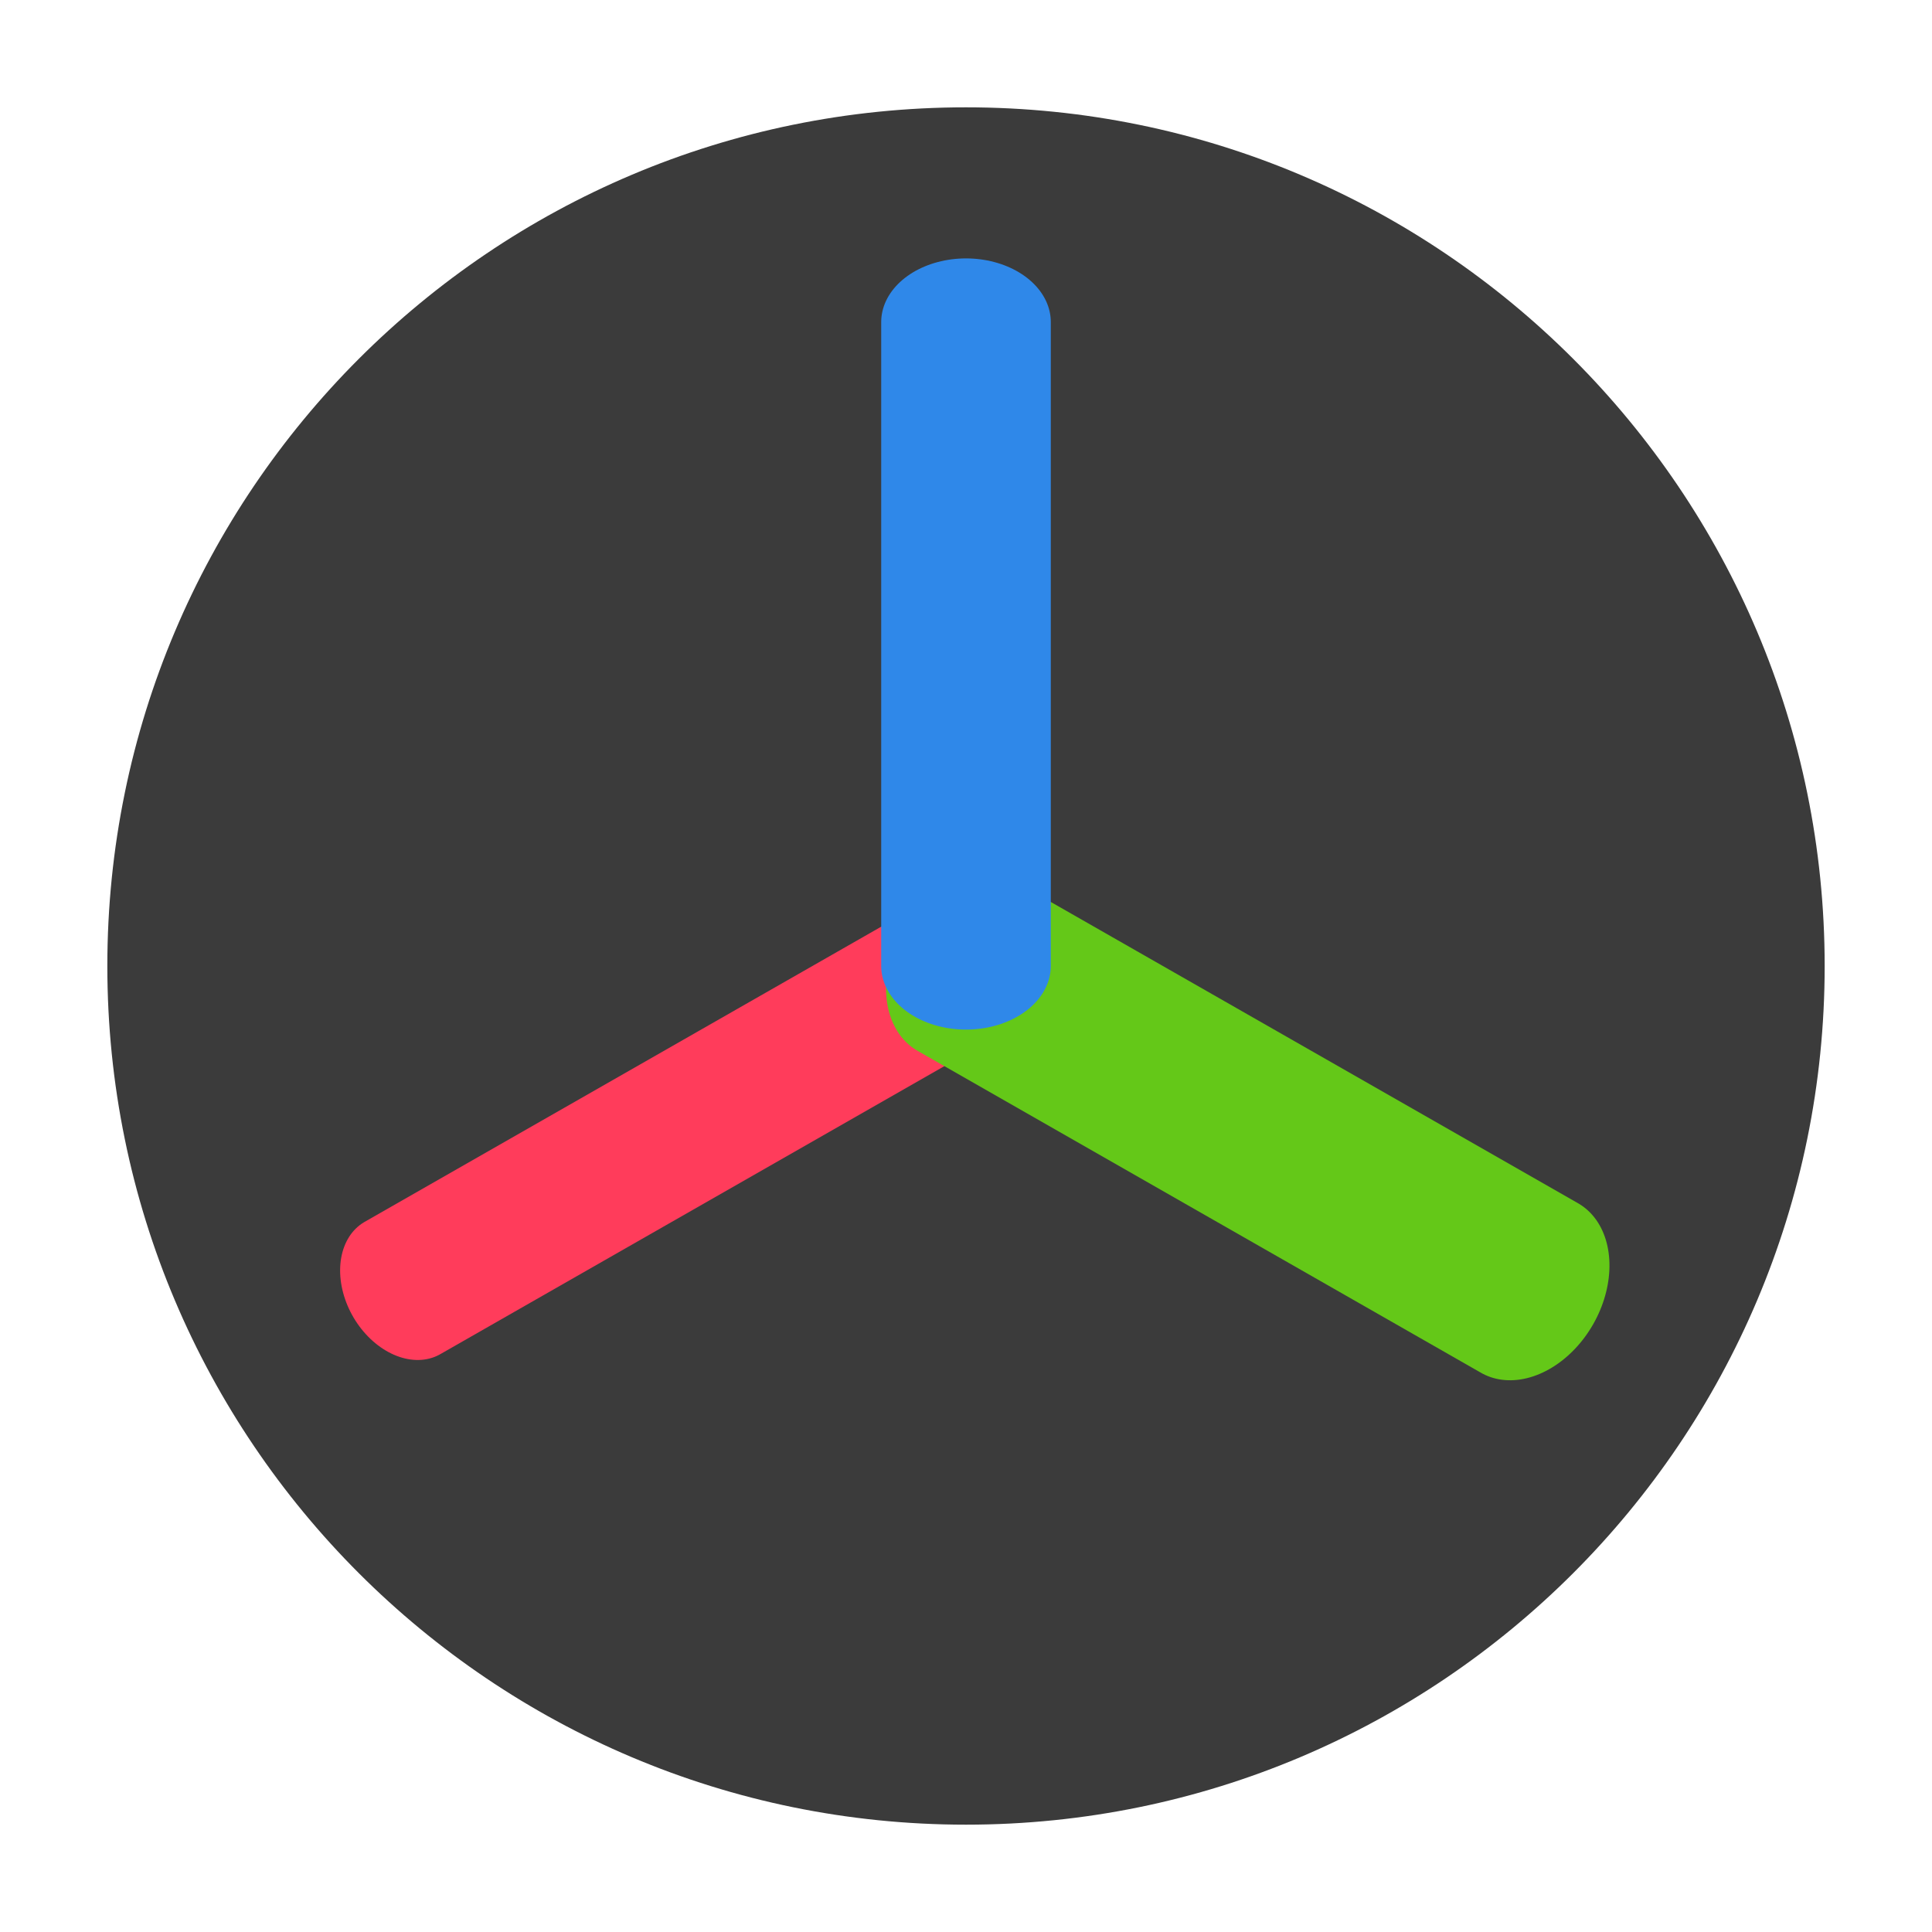
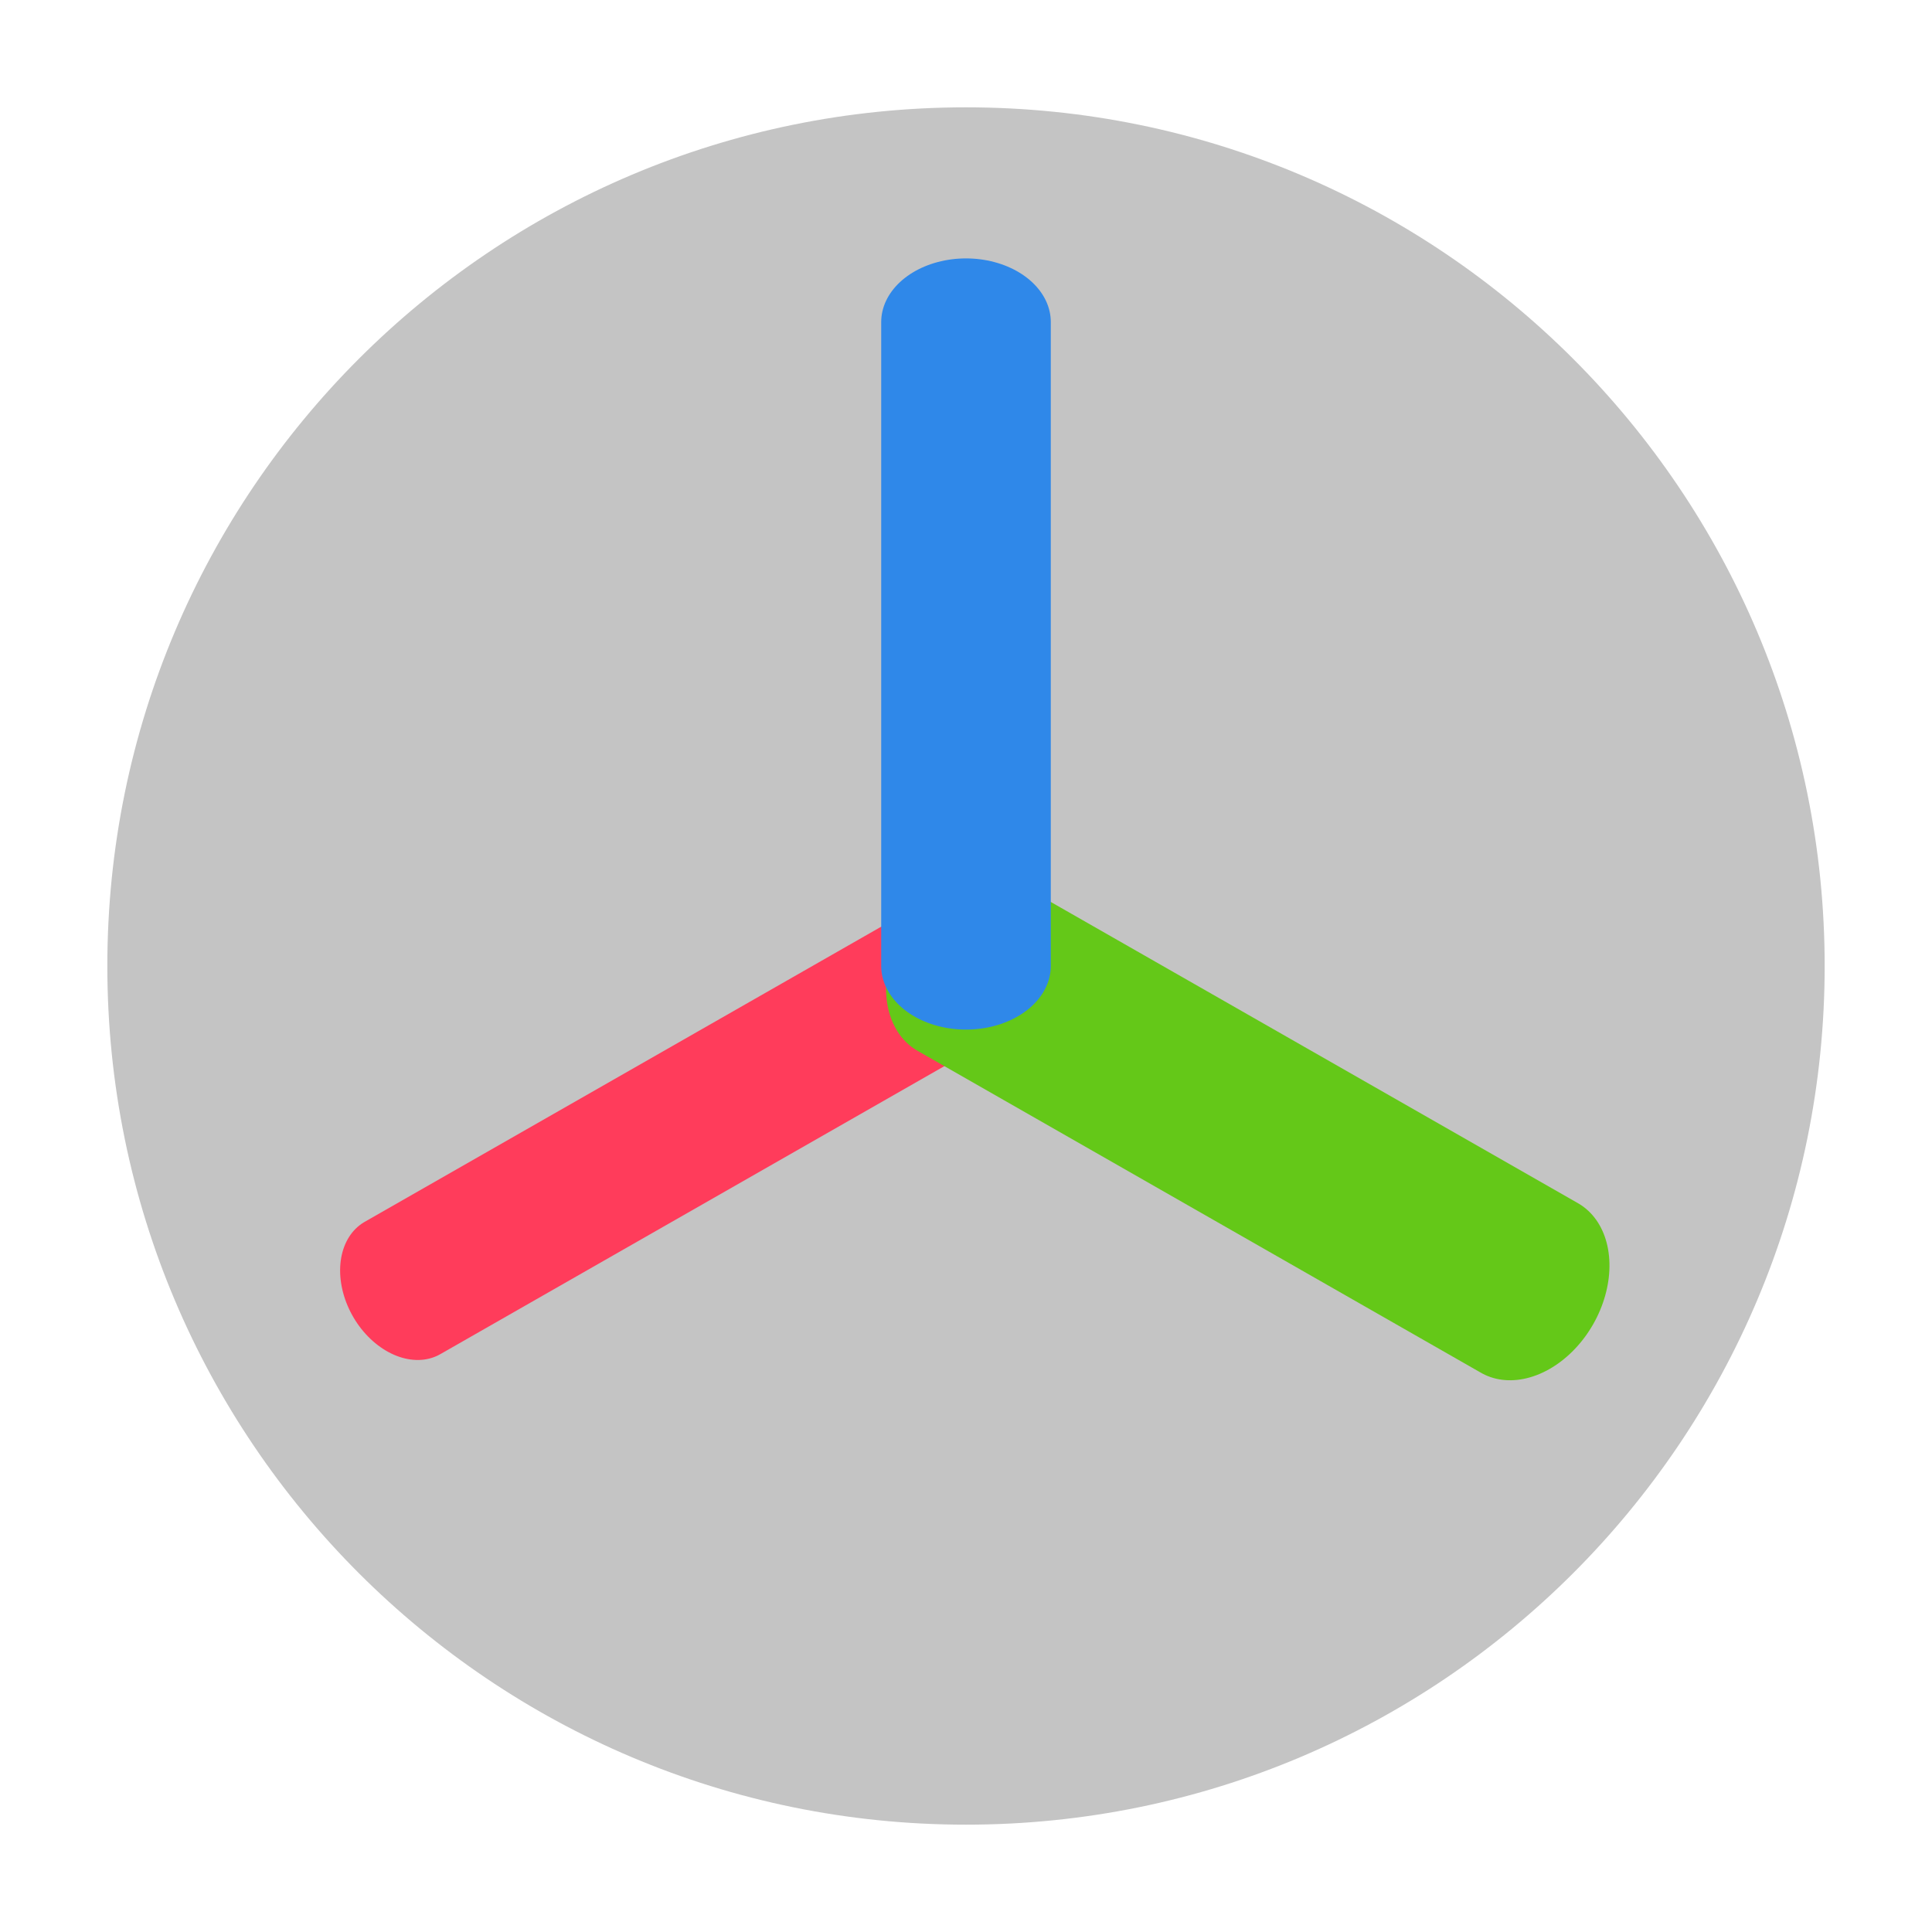
<svg xmlns="http://www.w3.org/2000/svg" width="100%" height="100%" viewBox="0 0 18 18" version="1.1" xml:space="preserve" style="fill-rule:evenodd;clip-rule:evenodd;stroke-linecap:round;stroke-linejoin:round;stroke-miterlimit:1.5;">
  <g id="g15" transform="matrix(0.129199,0,0,0.129199,22.9215,0.522556)">
    <g transform="matrix(8.25599,0,0,8.25599,-182.056,-21.0726)">
-       <circle cx="9" cy="10.5" r="7.5" style="fill:rgb(59,59,59);" />
+       <circle cx="9" cy="10.5" r="7.5" style="fill:rgb(196,196,196);" />
    </g>
    <g transform="matrix(6.2813,0.833537,0.833537,7.26368,-171.786,-7.25965)">
      <path d="M9,9L2,13" style="fill:none;stroke:rgb(255,60,91);stroke-width:1.42px;" />
    </g>
    <g transform="matrix(6.2813,-0.833537,-0.833537,7.26368,-156.782,7.74402)">
      <path d="M9,9L16,13" style="fill:none;stroke:rgb(100,200,24);stroke-width:1.82px;" />
    </g>
    <g transform="matrix(7.73999,0,0,5.80499,-177.412,13.3704)">
      <path d="M9,1L9,9" style="fill:none;stroke:rgb(47,136,233);stroke-width:1.58px;" />
    </g>
  </g>
</svg>
